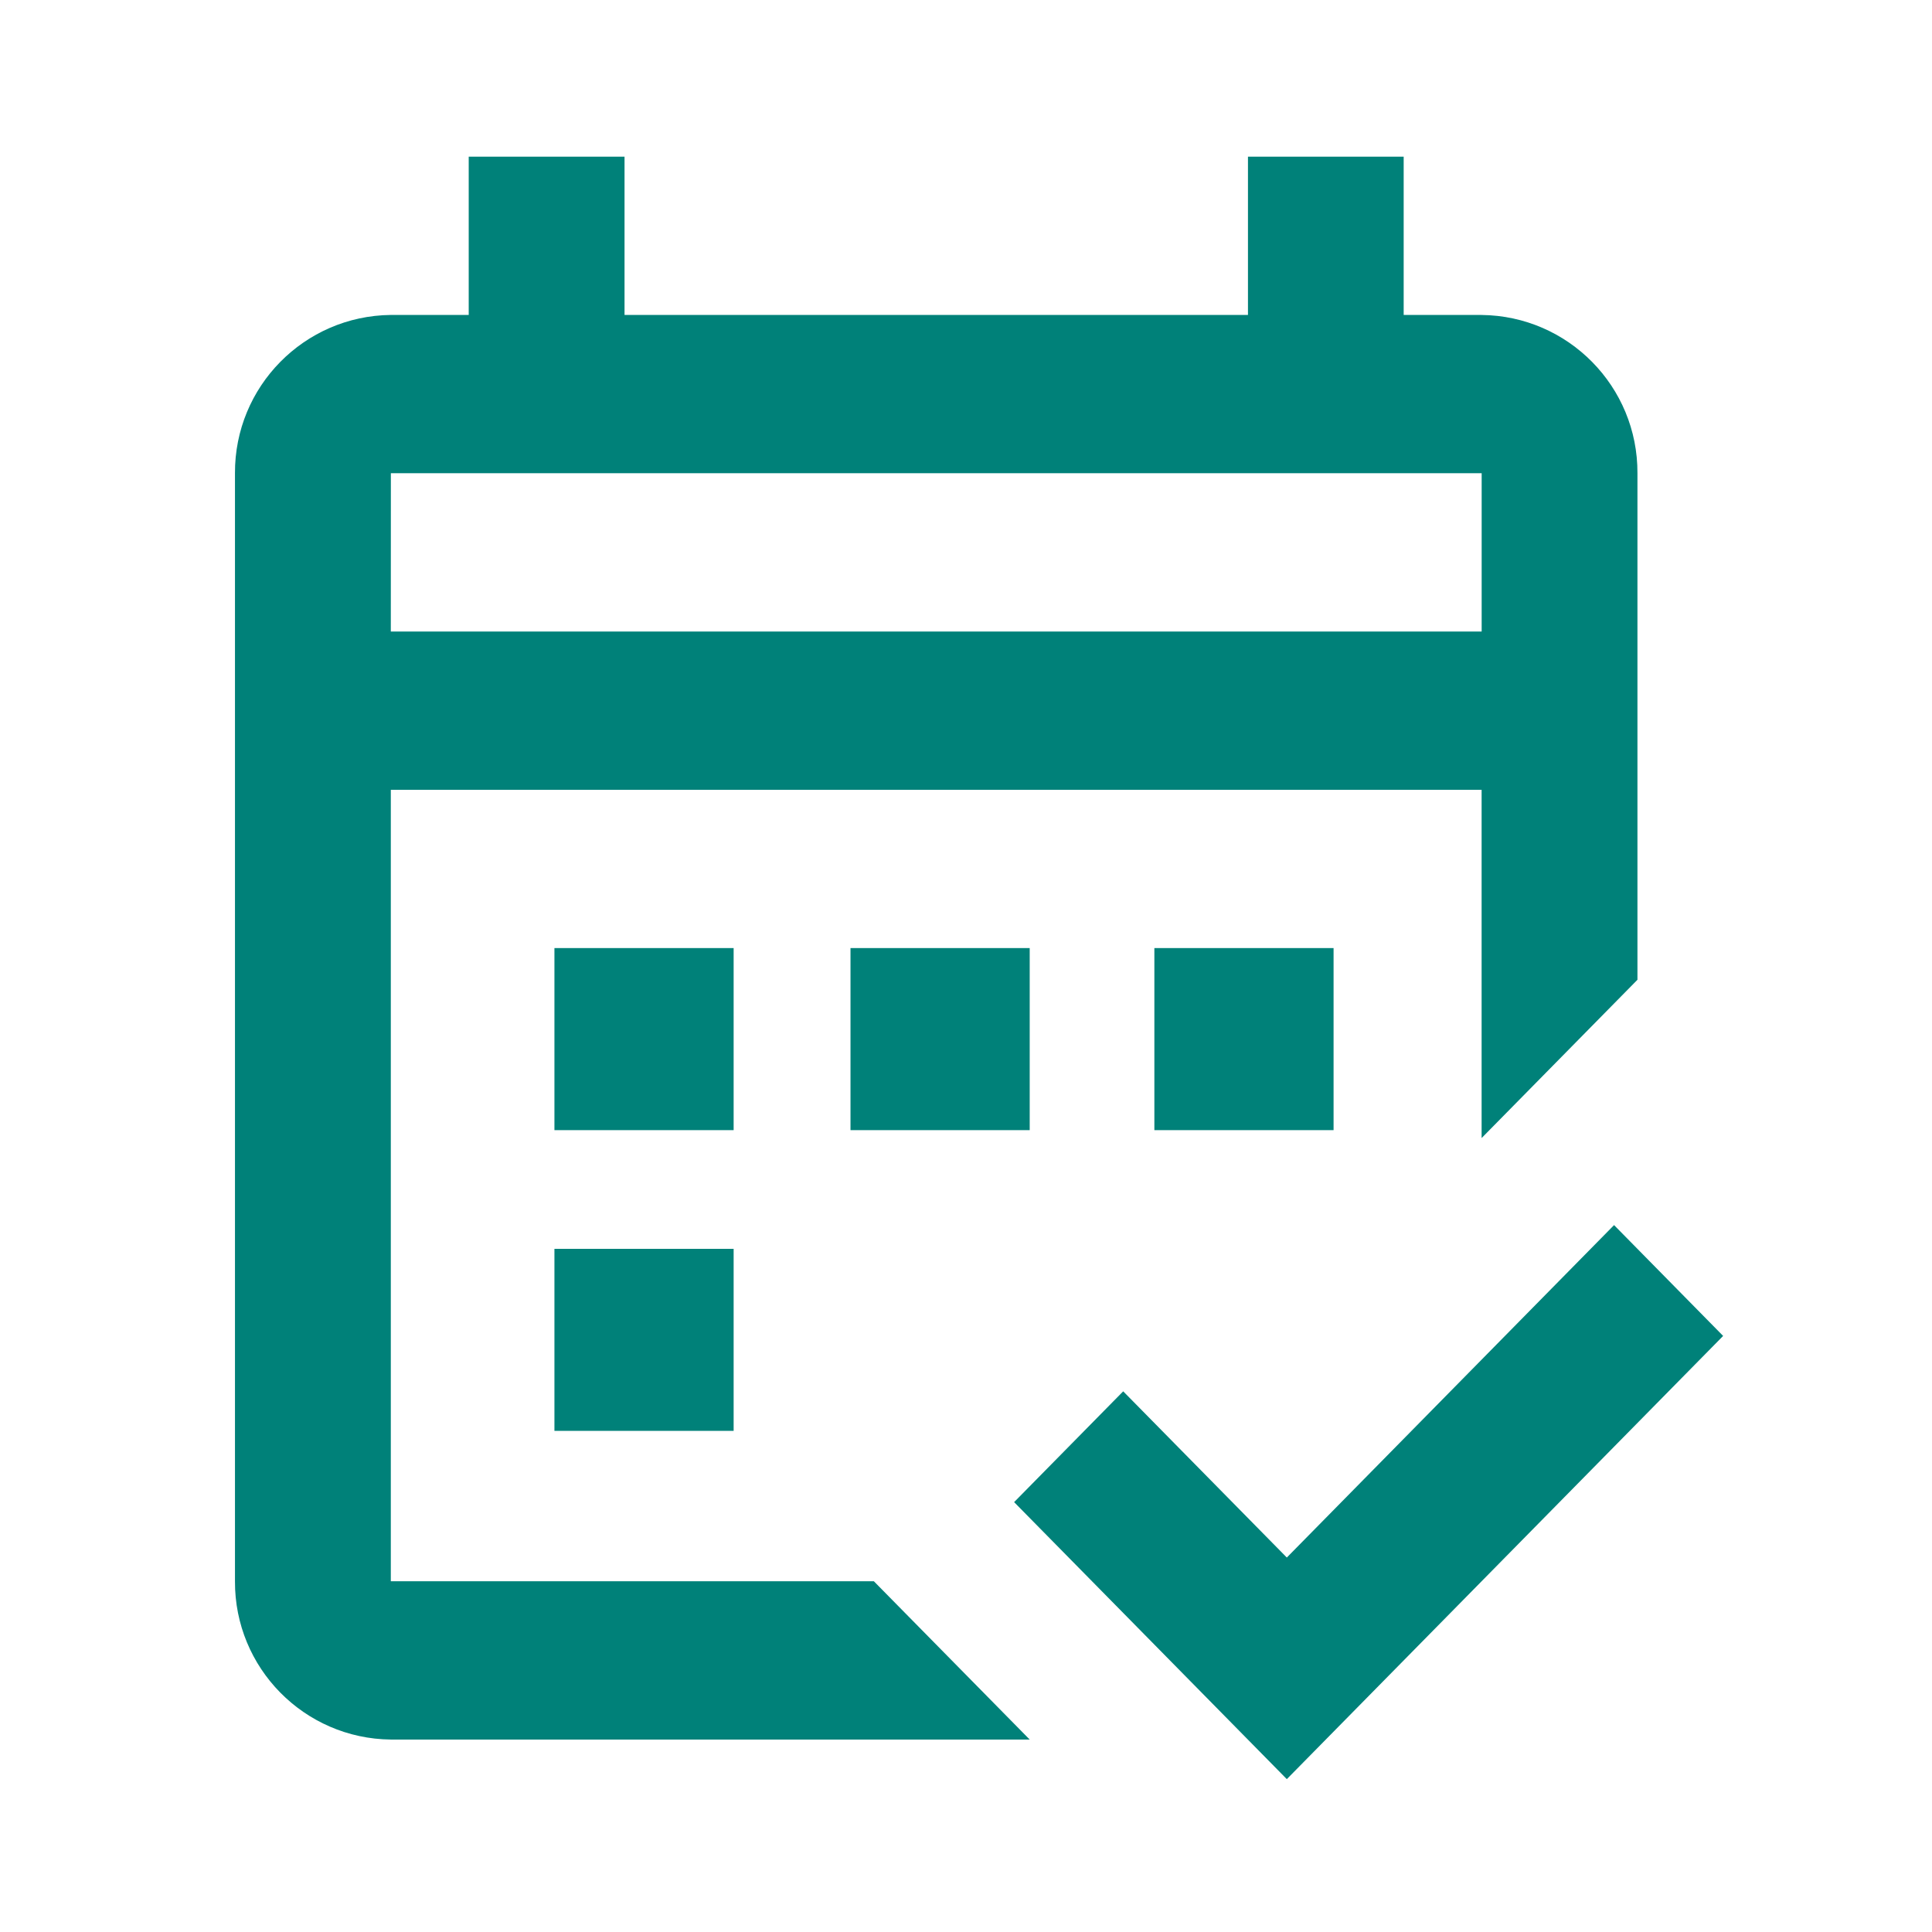
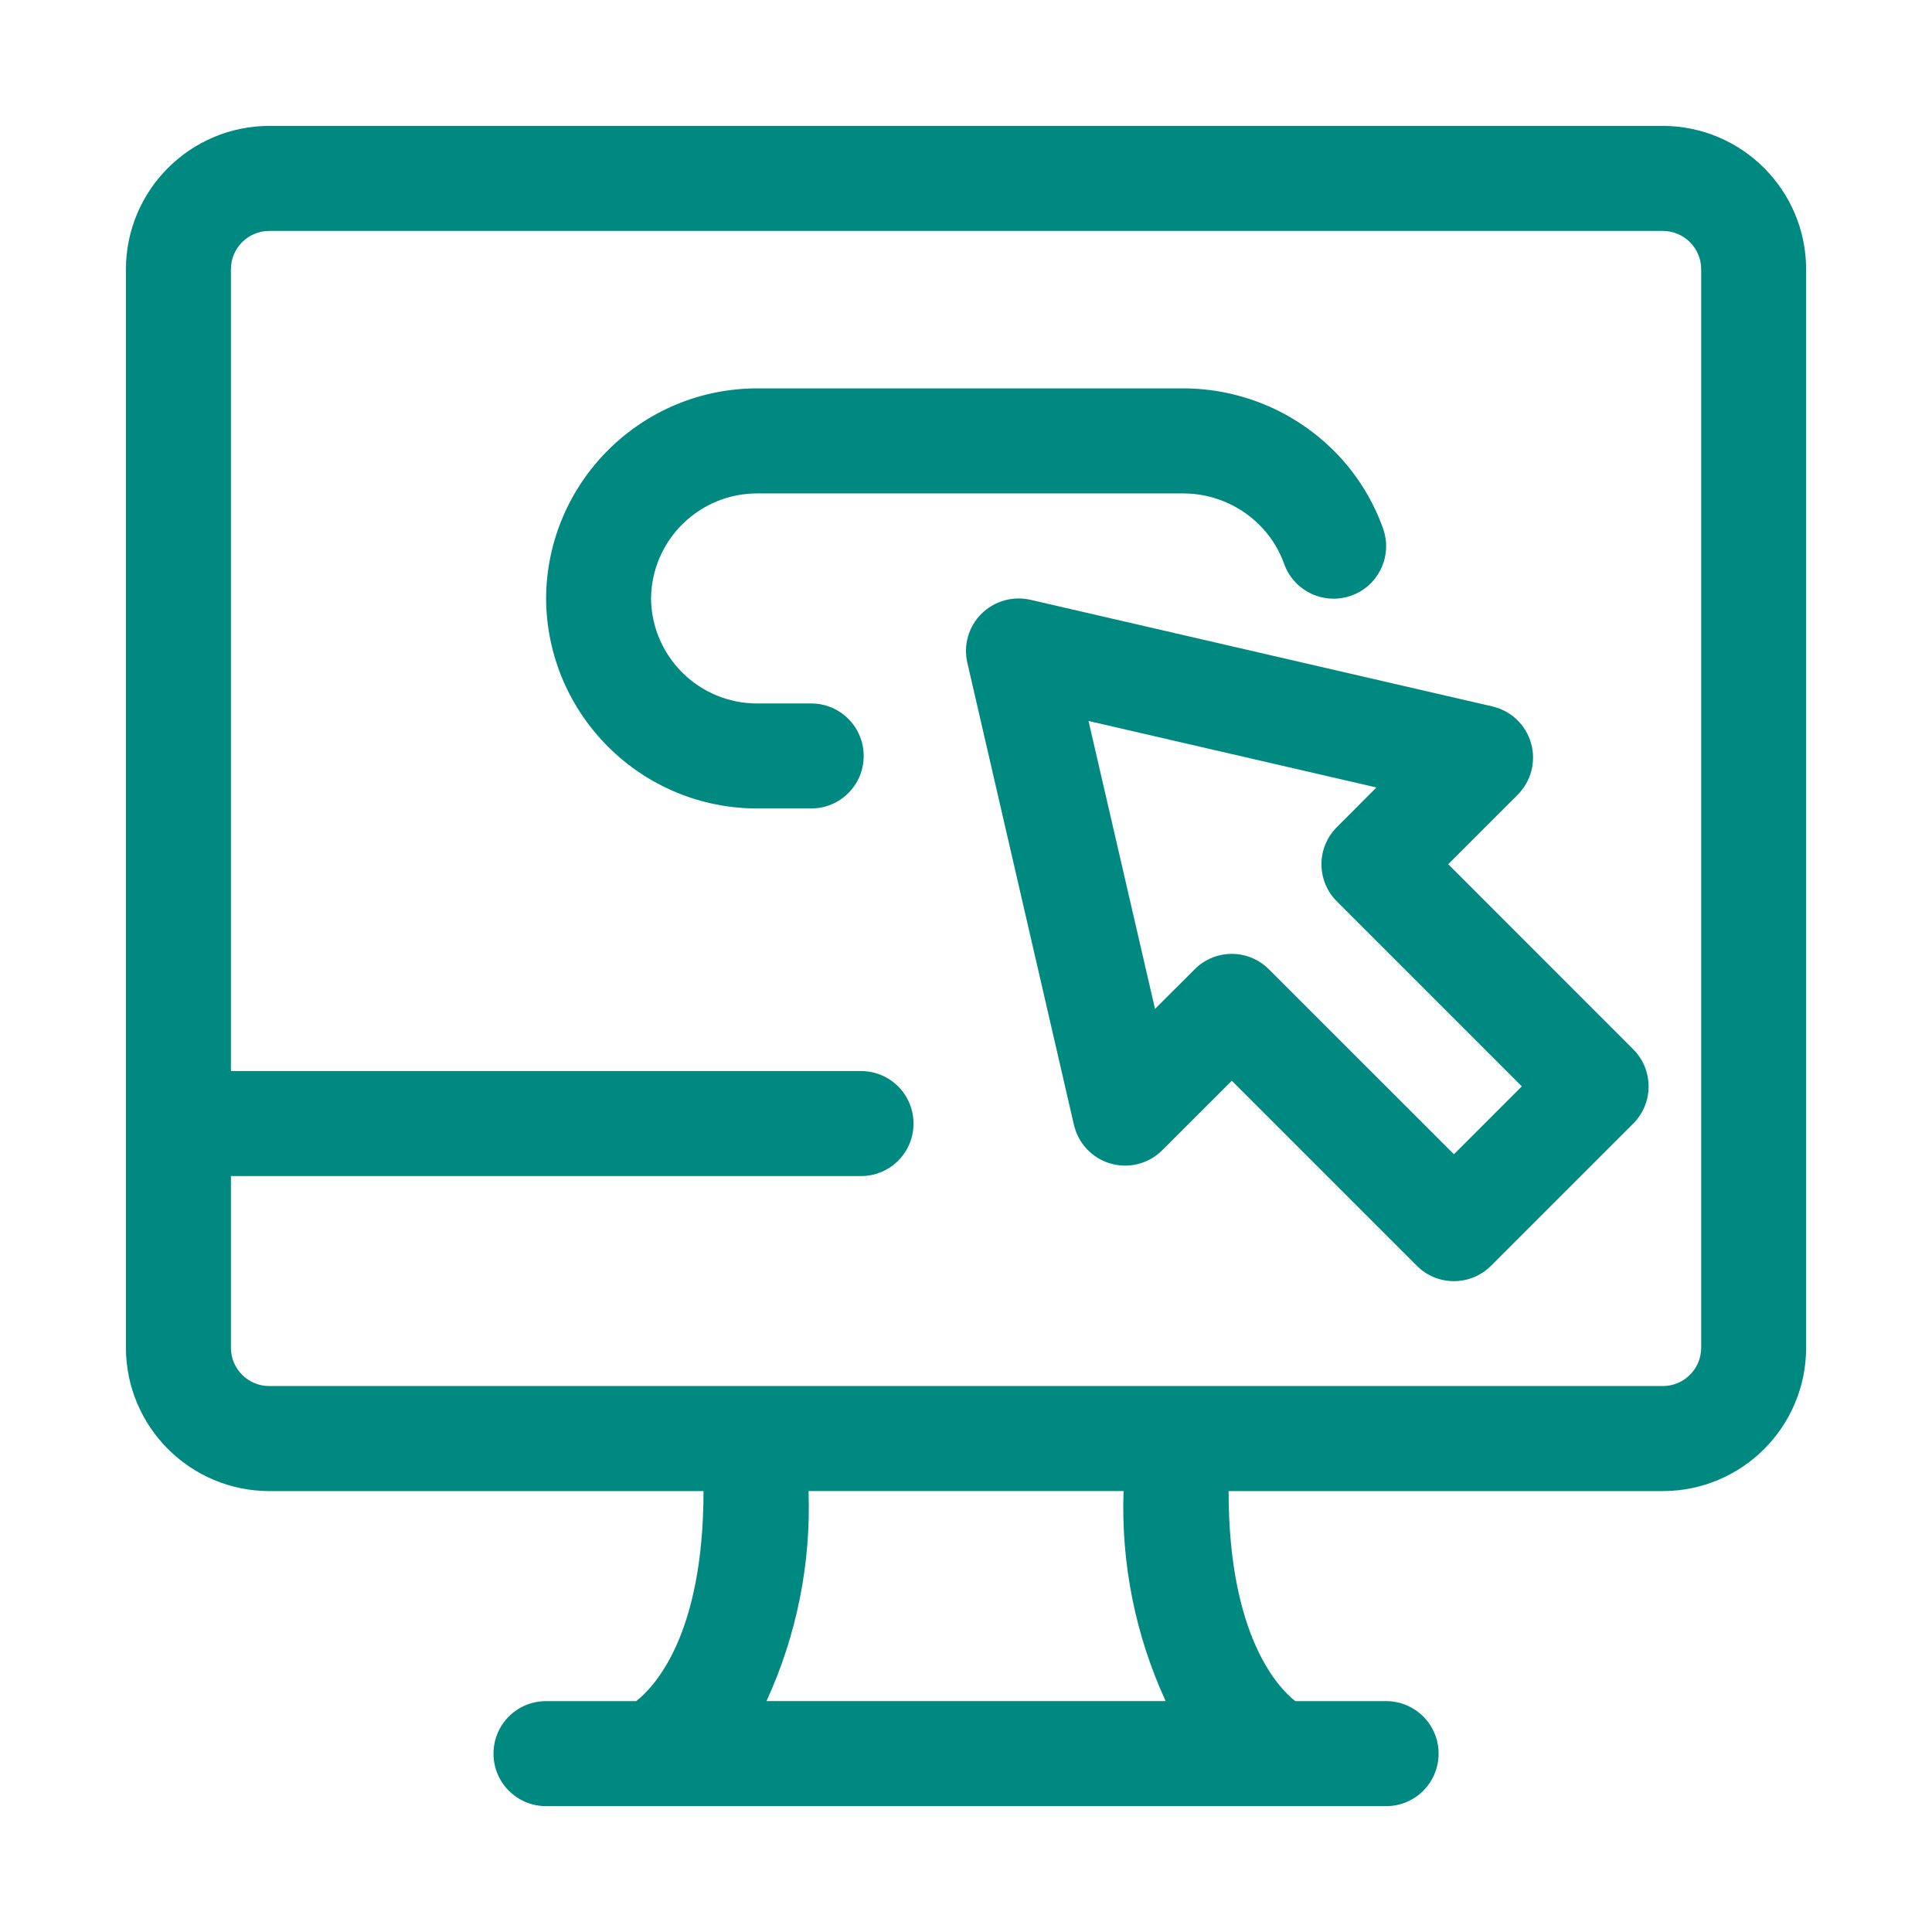
<svg xmlns="http://www.w3.org/2000/svg" width="74" height="74" viewBox="0 0 74 74">
-   <g id="ic-reservaion" transform="translate(0 0.288)">
-     <rect id="Rectangle_21" data-name="Rectangle 21" width="74" height="74" transform="translate(0 -0.288)" fill="none" />
-     <path id="Path_32" data-name="Path 32" d="M27.471,56.566H8.969V26.252h41.78V39.59l5.969-6.063v-19.4a6.034,6.034,0,0,0-5.969-6.063H47.764V2H41.8V8.063H17.921V2H11.953V8.063H8.969A6.034,6.034,0,0,0,3,14.126v42.44a6.034,6.034,0,0,0,5.969,6.063H33.44Zm-18.5-42.44h41.78v6.063H8.969ZM43.288,64.145,32.843,53.535l4.178-4.244,6.267,6.366L55.822,42.924,60,47.169ZM22.1,39.287H15.236V32.314H22.1Zm0,11.519H15.236V43.834H22.1ZM33.44,39.287H26.576V32.314H33.44Zm11.639,0H38.215V32.314h6.864Z" transform="translate(6 3.712)" fill="#008179" />
+   <g id="ic-reservaion" transform="translate(-742 -1614)">
+     <rect id="Rectangle_374" data-name="Rectangle 374" width="74" height="74" transform="translate(742 1614)" fill="none" />
+     <g id="Group_465" data-name="Group 465" transform="translate(746.822 1618.822)">
+       <g id="Group_460" data-name="Group 460" transform="translate(0)">
+         <g id="Group_459" data-name="Group 459">
+           <path id="Path_344" data-name="Path 344" d="M-3135.676,1589.97h-53.378a5.5,5.5,0,0,0-5.489,5.49v41.31a5.5,5.5,0,0,0,5.489,5.49h16.634c0,5.525-1.884,7.5-2.578,8.045h-3.456a2.01,2.01,0,0,0-2.01,2.011,2.01,2.01,0,0,0,2.01,2.011h32.179a2.01,2.01,0,0,0,2.011-2.011,2.01,2.01,0,0,0-2.011-2.011h-3.478c-.642-.5-2.555-2.477-2.555-8.045h16.632a5.494,5.494,0,0,0,5.489-5.49v-41.31A5.5,5.5,0,0,0-3135.676,1589.97Zm-19.044,60.334h-15.288a17.775,17.775,0,0,0,1.611-8.045h12.066A17.729,17.729,0,0,0-3154.72,1650.3Zm20.513-13.534a1.47,1.47,0,0,1-1.469,1.467h-53.378a1.468,1.468,0,0,1-1.467-1.467v-6.576h24.134a2.009,2.009,0,0,0,2.011-2.011,2.009,2.009,0,0,0-2.011-2.011h-24.134V1595.46a1.468,1.468,0,0,1,1.467-1.467h53.378a1.47,1.47,0,0,1,1.469,1.467Z" transform="translate(3194.544 -1589.97)" fill="#008980" />
+         </g>
+       </g>
+       <g id="Group_462" data-name="Group 462" transform="translate(16.09 10.054)">
+         <g id="Group_461" data-name="Group 461">
+           <path id="Path_345" data-name="Path 345" d="M-3159.966,1599.786a3.975,3.975,0,0,1,.814,1.352,2.015,2.015,0,0,0,2.569,1.22,2.012,2.012,0,0,0,1.223-2.567,8.021,8.021,0,0,0-1.625-2.71,8.176,8.176,0,0,0-6.034-2.662H-3179.3a8.092,8.092,0,0,0-8.12,8.045,8.091,8.091,0,0,0,8.12,8.045h2.034a2.01,2.01,0,0,0,2.011-2.011,2.01,2.01,0,0,0-2.011-2.011h-2.034a4.065,4.065,0,0,1-4.1-4.022,4.065,4.065,0,0,1,4.1-4.023h16.284A4.135,4.135,0,0,1-3159.966,1599.786Z" transform="translate(3187.424 -1594.419)" fill="#008980" />
+         </g>
+       </g>
+       <g id="Group_464" data-name="Group 464" transform="translate(32.178 18.102)">
+         <g id="Group_463" data-name="Group 463">
+           <path id="Path_346" data-name="Path 346" d="M-3161.835,1608.158l2.663-2.662a2.015,2.015,0,0,0,.51-1.975,2.01,2.01,0,0,0-1.48-1.406l-17.7-4.086a2.03,2.03,0,0,0-1.872.538,2.007,2.007,0,0,0-.539,1.874l4.083,17.7a2.013,2.013,0,0,0,1.406,1.483,2,2,0,0,0,1.975-.511l2.665-2.662,7.087,7.087a2,2,0,0,0,1.422.59,2,2,0,0,0,1.42-.59l5.447-5.446a2.012,2.012,0,0,0,0-2.845Zm.22,11.11-7.088-7.085a2,2,0,0,0-1.421-.59,2,2,0,0,0-1.421.59l-1.519,1.517-2.547-11.028,11.028,2.547-1.517,1.519a2.009,2.009,0,0,0,0,2.843l7.085,7.086Z" transform="translate(3180.304 -1597.981)" fill="#008980" />
+         </g>
+       </g>
+     </g>
  </g>
</svg>
